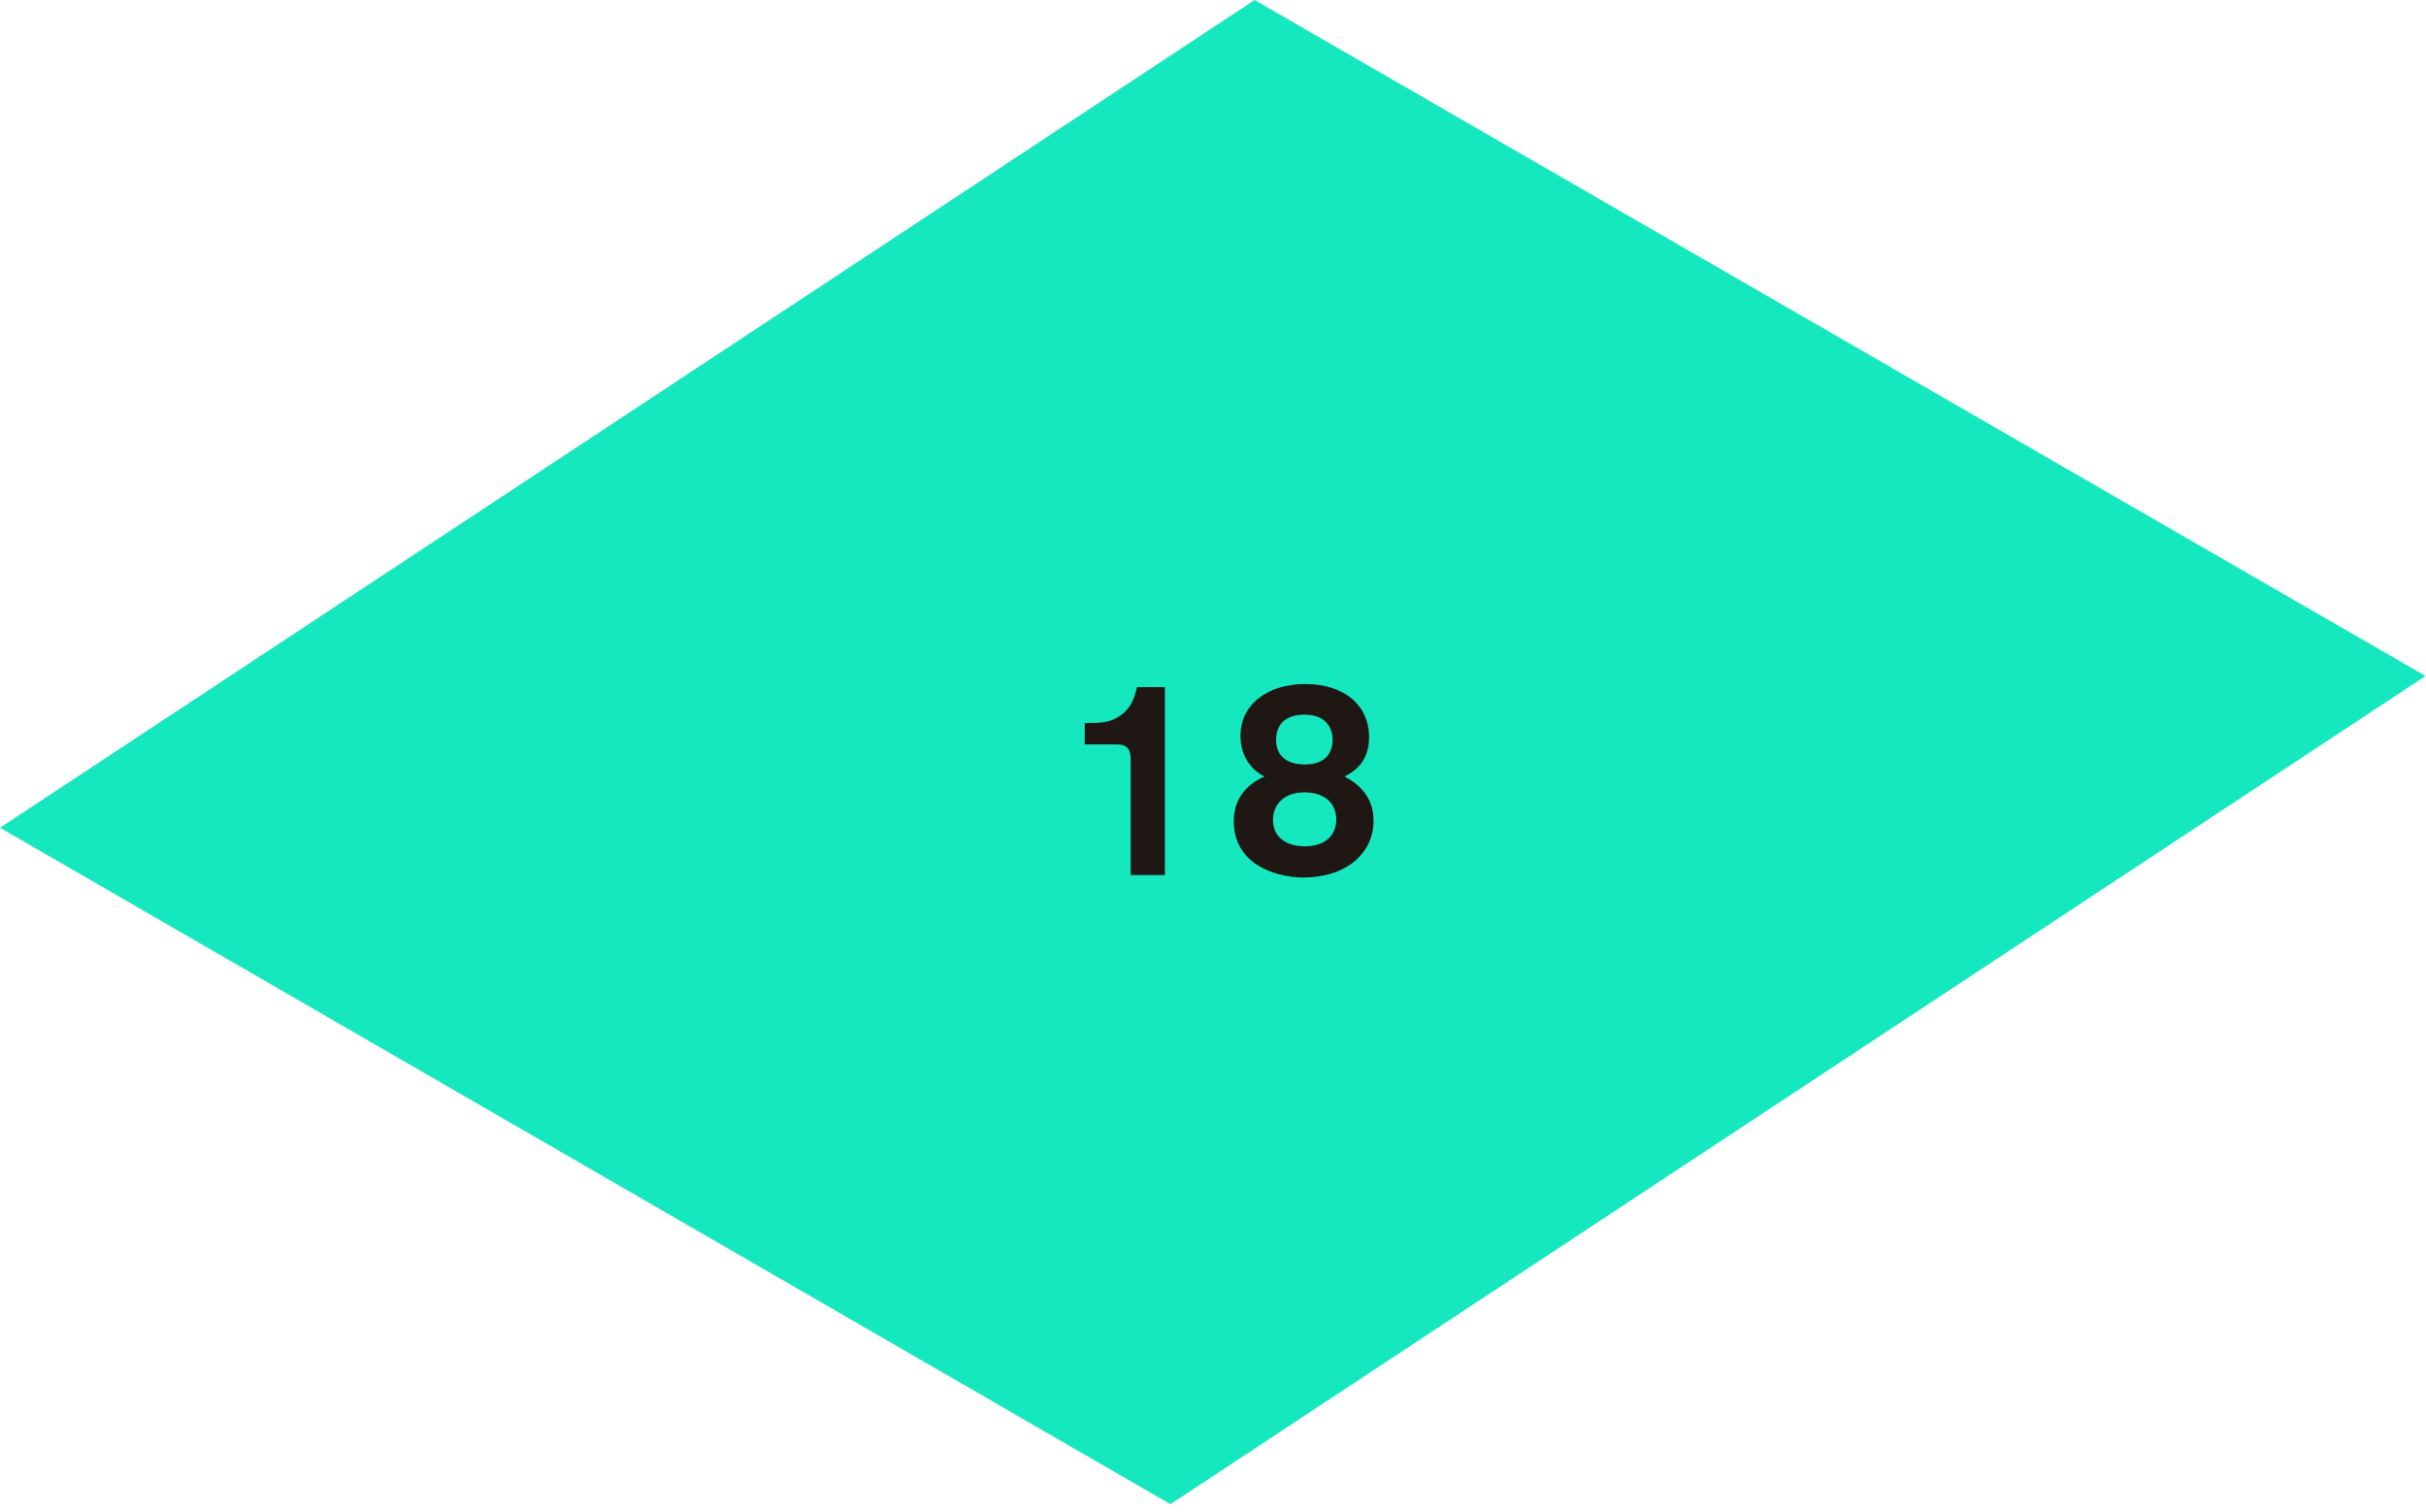
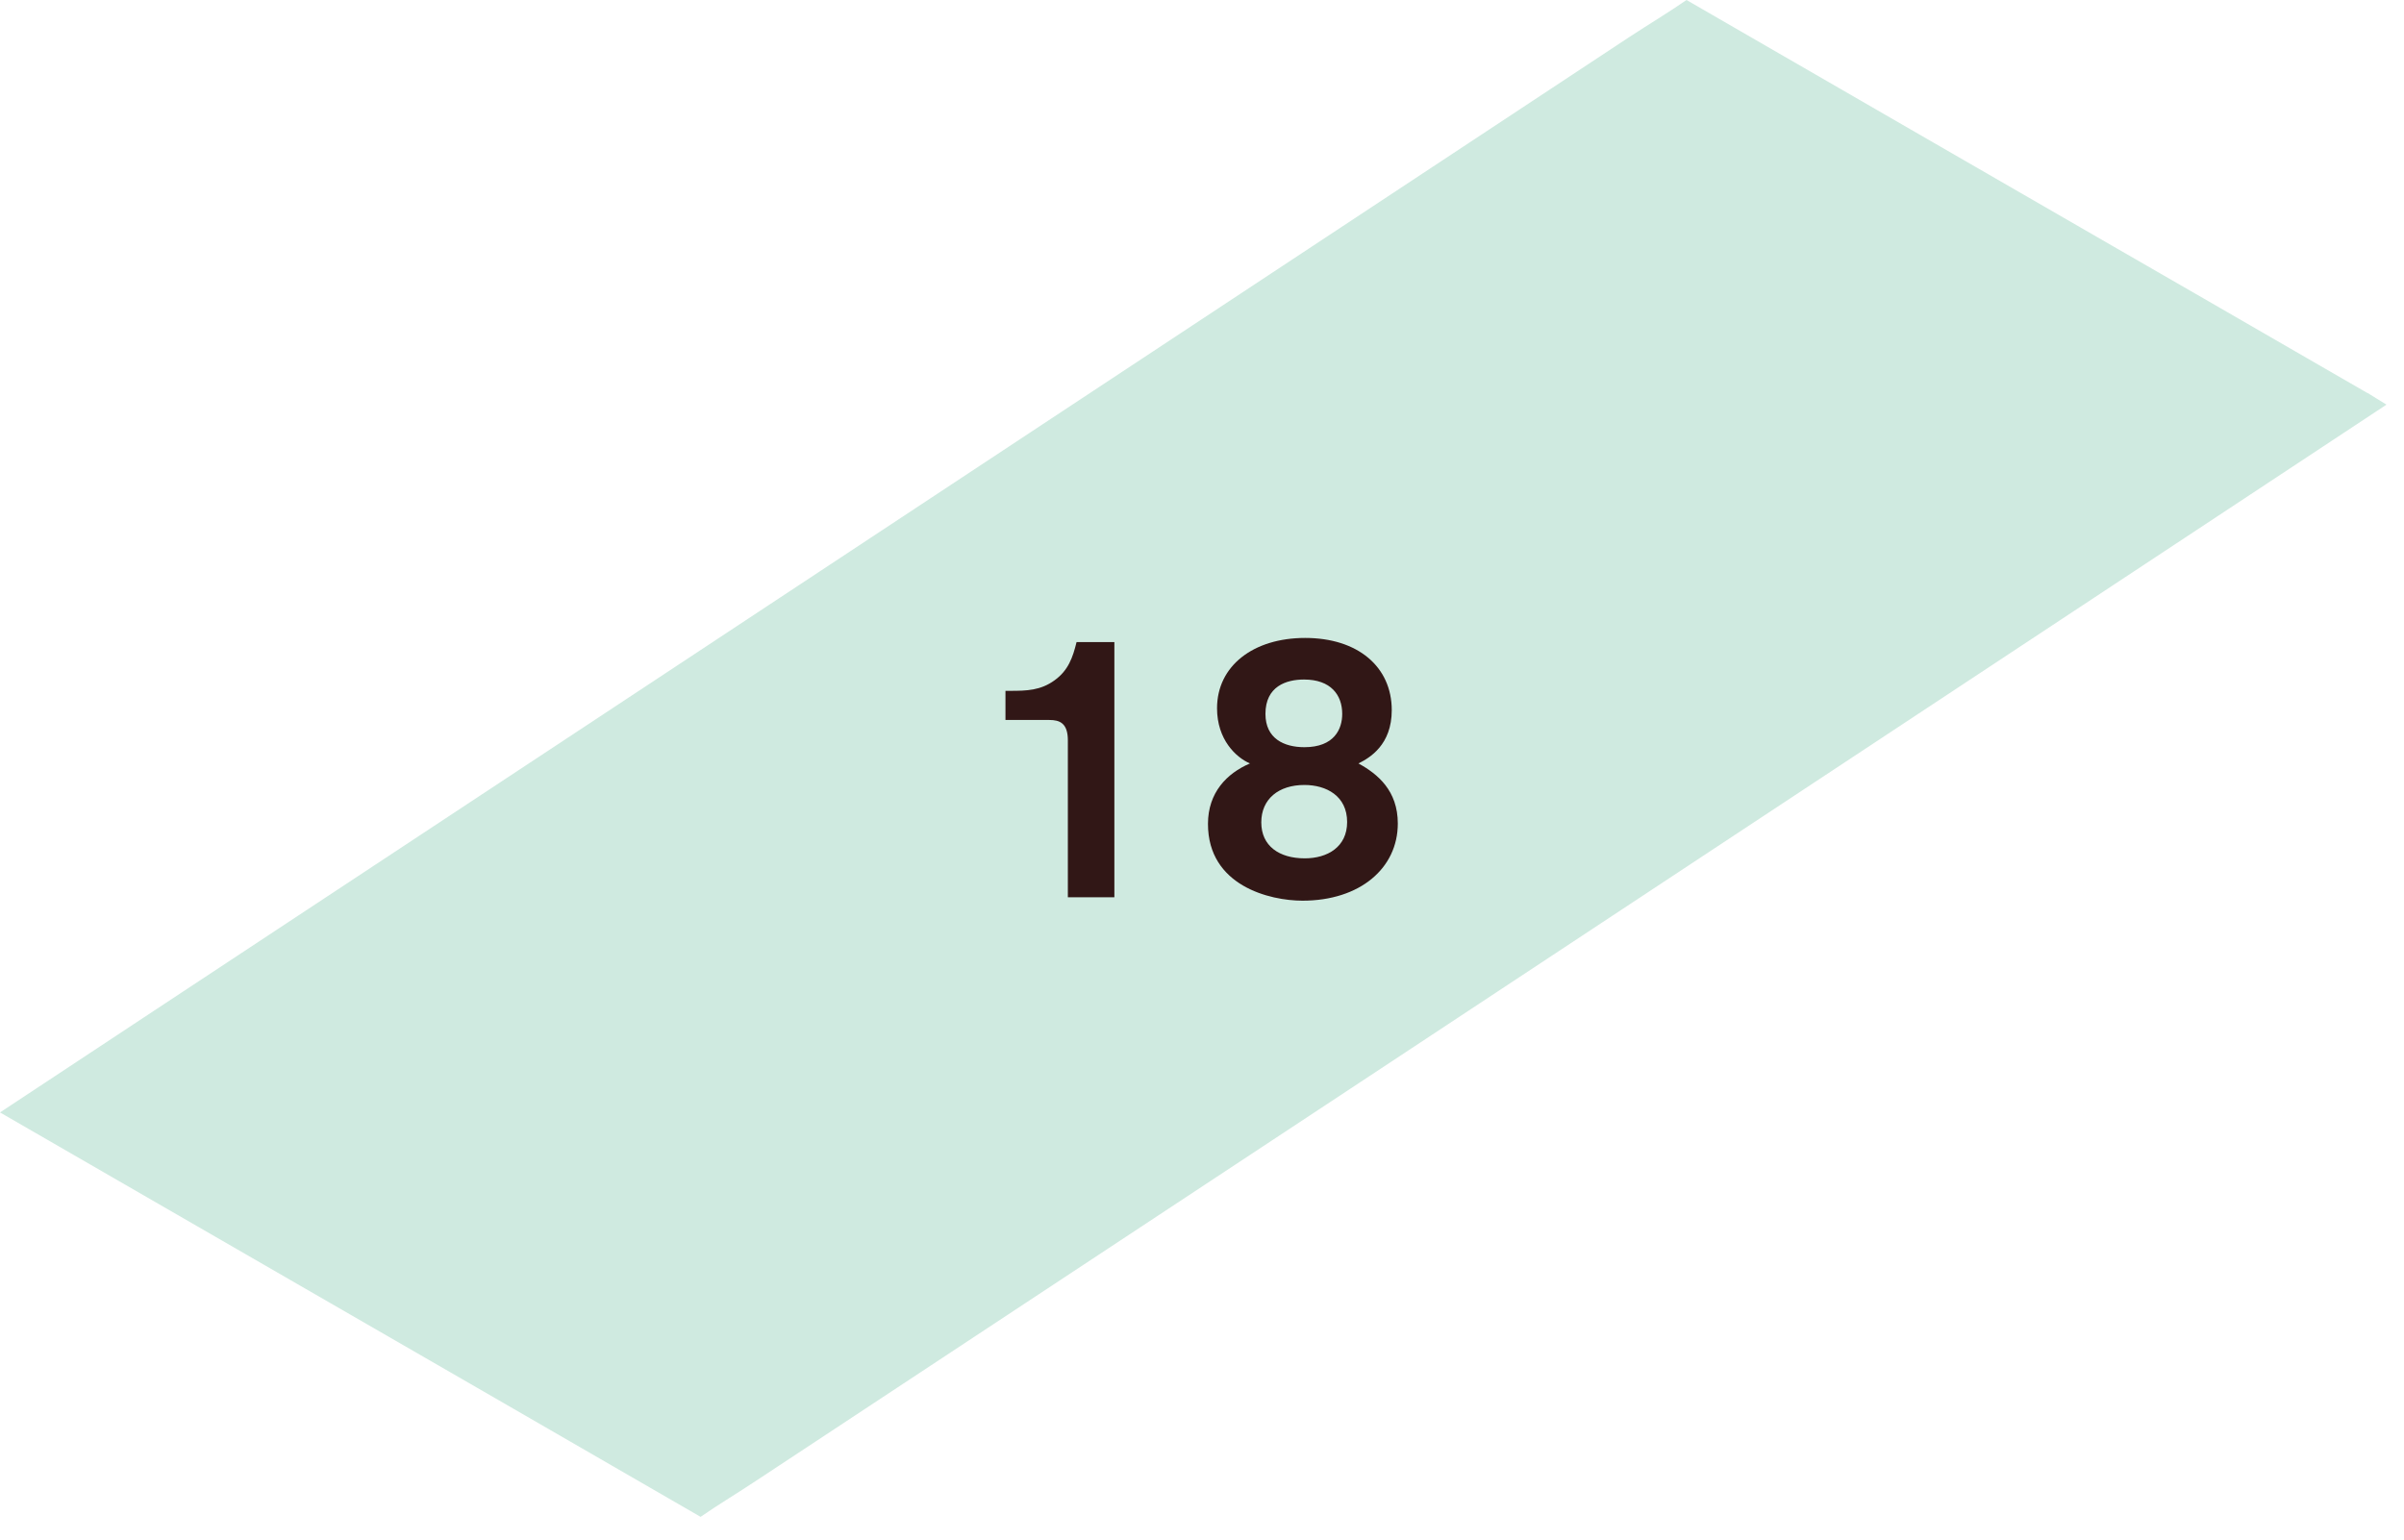
- <svg xmlns="http://www.w3.org/2000/svg" width="122" height="76" viewBox="0 0 122 76" fill="none">
-   <path d="M0 41.623L63.092 0L121.977 33.992L58.861 75.638L0 41.623Z" fill="#15E8BF" />
-   <path opacity="0.9" d="M58.581 44H56.859V38.19C56.859 37.546 56.551 37.434 56.173 37.434H54.549V36.356H54.731C55.333 36.356 55.851 36.342 56.369 35.964C56.873 35.6 57.041 35.124 57.181 34.55H58.581V44ZM67.618 39.044C68.332 39.436 69.074 40.052 69.074 41.27C69.074 42.922 67.674 44.126 65.546 44.126C64.342 44.126 62.046 43.58 62.046 41.284C62.046 40.122 62.746 39.408 63.6 39.044C63.082 38.82 62.382 38.162 62.382 37C62.382 35.432 63.726 34.396 65.644 34.396C67.59 34.396 68.85 35.46 68.85 37.07C68.85 38.358 68.038 38.834 67.618 39.044ZM67.016 37.21C67.016 36.51 66.596 35.936 65.602 35.936C64.944 35.936 64.174 36.188 64.174 37.21C64.174 38.12 64.86 38.442 65.616 38.442C66.722 38.442 67.016 37.77 67.016 37.21ZM67.198 41.214C67.198 40.248 66.428 39.842 65.616 39.842C64.664 39.842 64.02 40.36 64.02 41.228C64.02 42.096 64.678 42.558 65.63 42.558C66.47 42.558 67.198 42.138 67.198 41.214Z" fill="#200000" />
+ <svg xmlns="http://www.w3.org/2000/svg" width="89" height="57" viewBox="0 0 89 57" fill="none">
+   <path d="M87.652 14.559C86.898 14.125 86.152 13.692 85.399 13.258C83.047 11.896 80.695 10.541 78.344 9.186C73.039 6.127 67.735 3.059 62.438 0C61.768 0.464 61.03 0.906 60.345 1.355L55.124 4.802C49.85 8.288 44.56 11.774 39.286 15.259C33.175 19.293 27.071 23.327 20.96 27.36C15.906 30.694 10.86 34.027 5.807 37.361C3.874 38.639 1.933 39.918 0 41.197C3.676 43.32 7.344 45.436 11.02 47.559C15.99 50.428 20.967 53.297 25.937 56.174C26.607 55.71 27.345 55.269 28.03 54.812C29.773 53.663 31.508 52.514 33.243 51.372C38.525 47.886 43.807 44.401 49.089 40.915C55.2 36.881 61.304 32.848 67.415 28.814C72.461 25.48 77.514 22.147 82.568 18.806C84.493 17.535 86.426 16.256 88.352 14.985C88.108 14.841 87.88 14.689 87.652 14.552" fill="#CFEAE0" />
+   <path opacity="0.9" d="M41.256 33.228H39.534V27.419C39.534 26.774 39.226 26.663 38.848 26.663H37.224V25.584H37.406C38.008 25.584 38.526 25.57 39.044 25.192C39.548 24.828 39.716 24.352 39.856 23.779H41.256V33.228ZM50.293 28.273C51.007 28.665 51.749 29.28 51.749 30.498C51.749 32.151 50.349 33.355 48.221 33.355C47.017 33.355 44.721 32.809 44.721 30.512C44.721 29.351 45.421 28.637 46.275 28.273C45.757 28.049 45.057 27.39 45.057 26.229C45.057 24.66 46.401 23.625 48.319 23.625C50.265 23.625 51.525 24.689 51.525 26.299C51.525 27.587 50.713 28.062 50.293 28.273ZM49.691 26.439C49.691 25.738 49.271 25.165 48.277 25.165C47.619 25.165 46.849 25.416 46.849 26.439C46.849 27.349 47.535 27.671 48.291 27.671C49.397 27.671 49.691 26.998 49.691 26.439ZM49.873 30.442C49.873 29.477 49.103 29.07 48.291 29.07C47.339 29.07 46.695 29.588 46.695 30.456C46.695 31.325 47.353 31.787 48.305 31.787C49.145 31.787 49.873 31.366 49.873 30.442Z" fill="#200000" />
</svg>
